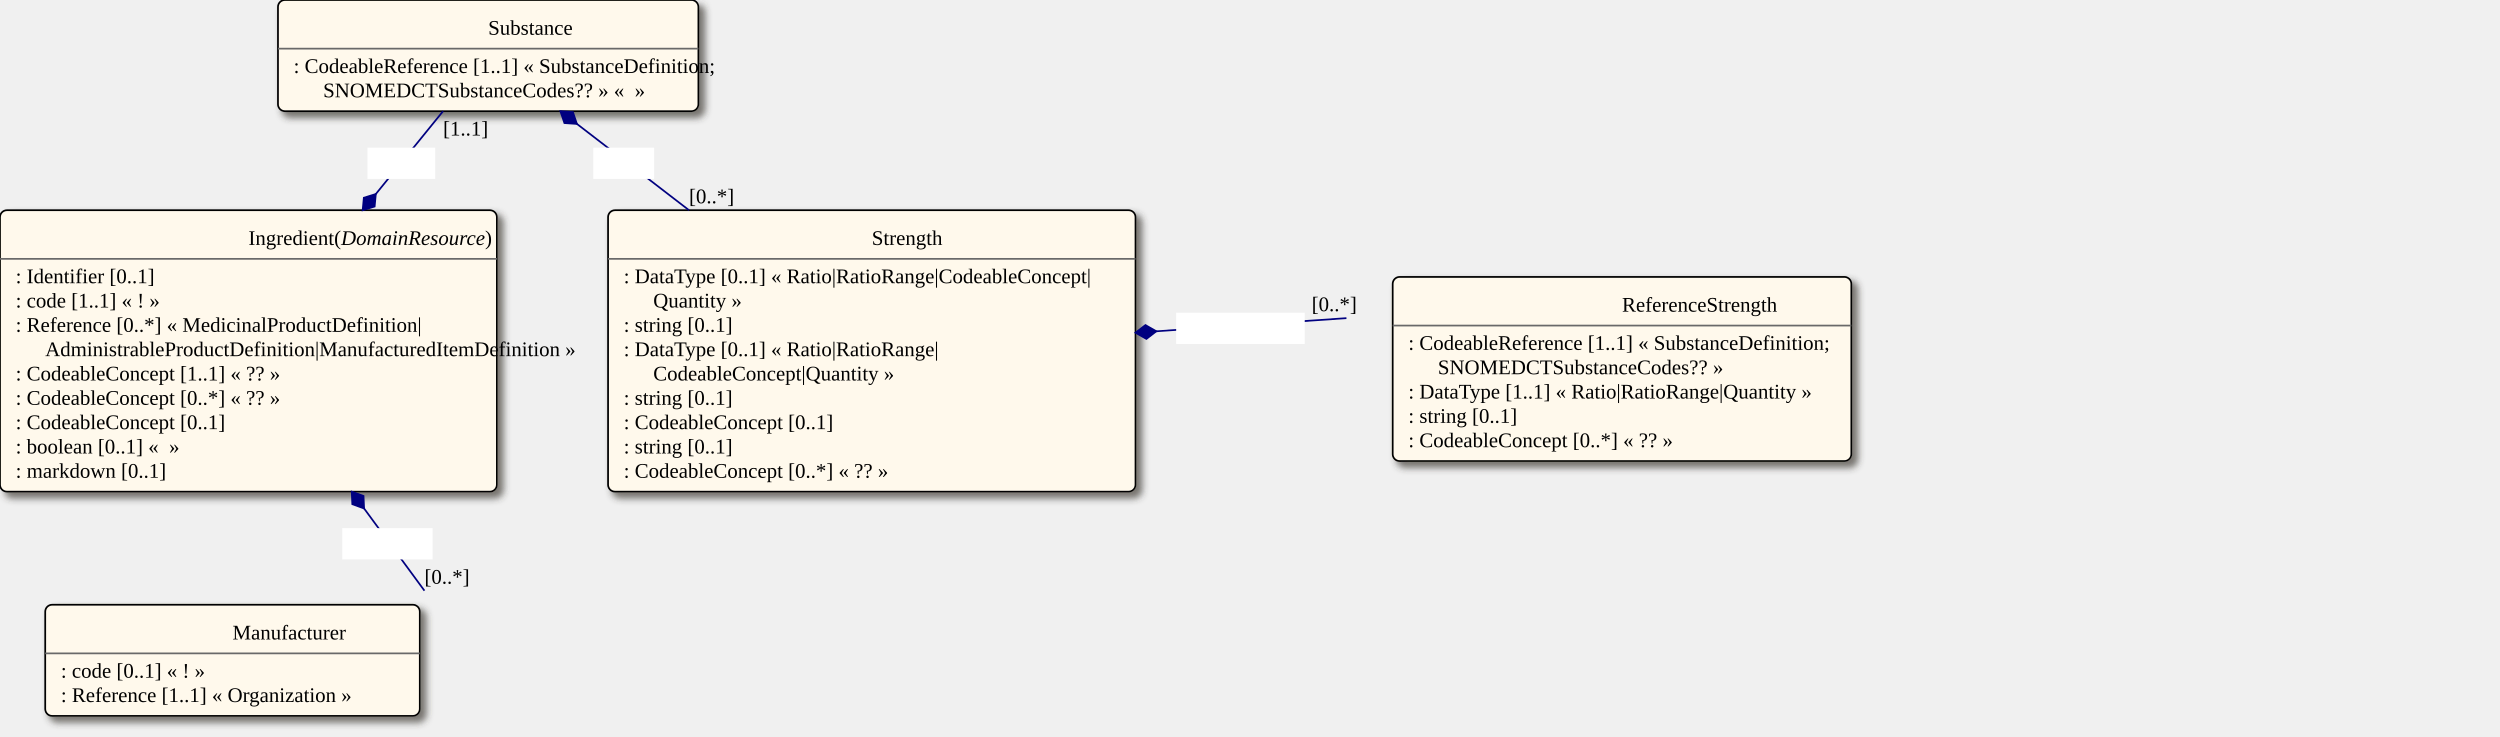
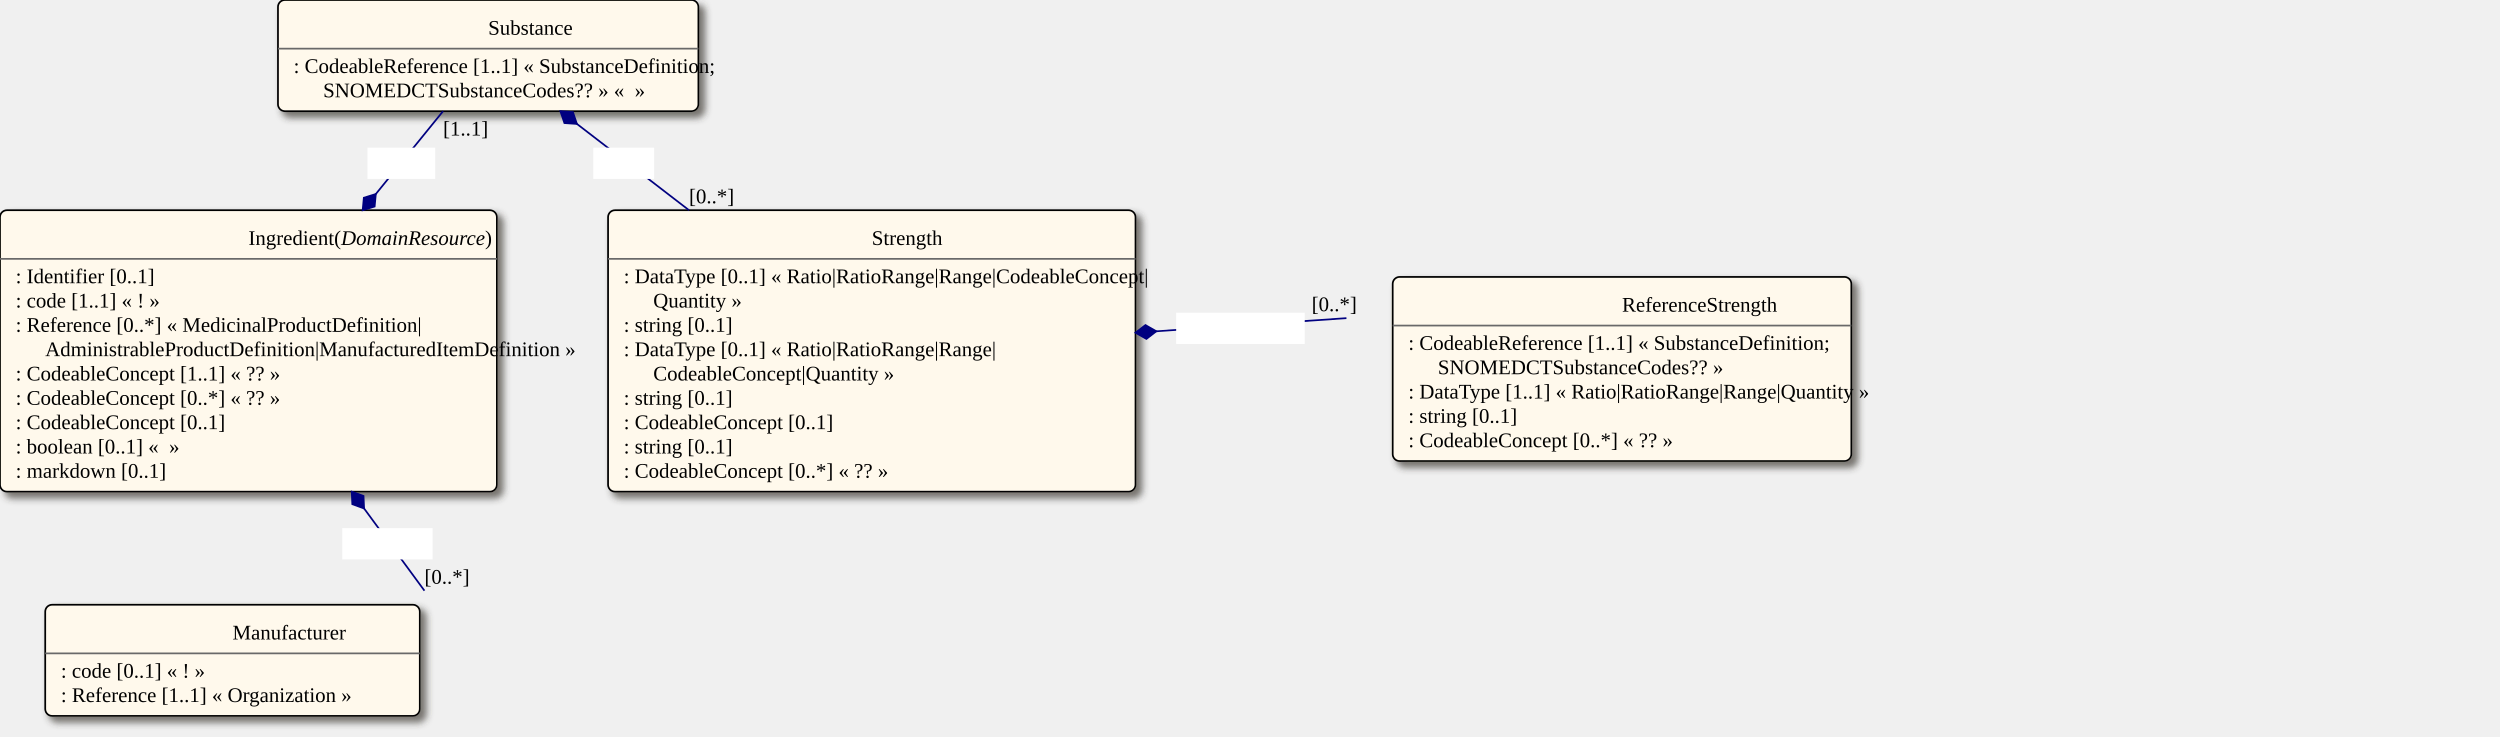
<svg xmlns="http://www.w3.org/2000/svg" xmlns:xlink="http://www.w3.org/1999/xlink" id="n482" version="1.1" width="1439.0" height="424.0">
  <defs id="defs62496">
    <filter id="shadow1" x="-0.025" y="-0.083" width="1.063" height="1.212">
      <feOffset result="offOut" in="SourceGraphic" dx="3" dy="3" id="feOffset62487" />
      <feColorMatrix result="matrixOut" in="offOut" type="matrix" values="0.2 0 0 0 0 0 0.2 0 0 0 0 0 0.2 0 0 0 0 0 1 0" id="feColorMatrix62489" />
      <feGaussianBlur result="blurOut" in="matrixOut" stdDeviation="2" id="feGaussianBlur62491" />
      <feBlend in="SourceGraphic" in2="blurOut" mode="normal" id="feBlend62493" />
    </filter>
  </defs>
  <g id="n483">
    <rect id="Ingredient" x="0.0" y="121.0" rx="4" ry="4" width="286.0" height="162.0" filter="url(#shadow1)" style="fill:#fff9ec;stroke:black;stroke-width:1" />
    <line id="n484" x1="0.0" y1="149.0" x2="286.0" y2="149.0" style="stroke:dimgrey;stroke-width:1" />
    <text id="n485" x="143.0" y="141.0" fill="black" class="diagram-class-title  diagram-class-resource">Ingredient<tspan class="diagram-class-title-link" id="tspan62501"> (<a id="n486" xlink:href="domainresource.html#DomainResource" class="diagram-class-reference" style="font-style: italic">DomainResource</a>)</tspan>
    </text>
    <text id="n487" x="6.0" y="163.0" fill="black" class="diagram-class-detail">
      <a id="n488" xlink:href="ingredient-definitions.html#Ingredient.identifier" /> : <a id="n489" xlink:href="datatypes.html#Identifier">Identifier</a> [0..1]</text>
    <text id="n493" x="6.0" y="177.0" fill="black" class="diagram-class-detail">
      <a id="n494" xlink:href="ingredient-definitions.html#Ingredient.status" /> : <a id="n495" xlink:href="datatypes.html#code">code</a> [1..1] « <a id="n496" xlink:href="valueset-publication-status.html" />! »</text>
    <text id="n503" x="6.0" y="191.0" fill="black" class="diagram-class-detail">
      <a id="n504" xlink:href="ingredient-definitions.html#Ingredient.for" /> : <a id="n505" xlink:href="references.html#Reference">Reference</a> [0..*] « <a id="n506" xlink:href="medicinalproductdefinition.html#MedicinalProductDefinition">MedicinalProductDefinition</a>|</text>
    <text id="n507" x="26.0" y="205.0" fill="black" class="diagram-class-detail">
      <a id="n508" xlink:href="administrableproductdefinition.html#AdministrableProductDefinition">AdministrableProductDefinition</a>|<a id="n509" xlink:href="manufactureditemdefinition.html#ManufacturedItemDefinition">ManufacturedItemDefinition</a> »</text>
    <text id="n517" x="6.0" y="219.0" fill="black" class="diagram-class-detail">
      <a id="n518" xlink:href="ingredient-definitions.html#Ingredient.role" /> : <a id="n519" xlink:href="datatypes.html#CodeableConcept">CodeableConcept</a> [1..1] « <a id="n520" xlink:href="valueset-ingredient-role.html" />?? »</text>
    <text id="n527" x="6.0" y="233.0" fill="black" class="diagram-class-detail">
      <a id="n528" xlink:href="ingredient-definitions.html#Ingredient.function" /> : <a id="n529" xlink:href="datatypes.html#CodeableConcept">CodeableConcept</a> [0..*] « <a id="n530" xlink:href="valueset-ingredient-function.html" />?? »</text>
    <text id="n537" x="6.0" y="247.0" fill="black" class="diagram-class-detail">
      <a id="n538" xlink:href="ingredient-definitions.html#Ingredient.group" /> : <a id="n539" xlink:href="datatypes.html#CodeableConcept">CodeableConcept</a> [0..1]</text>
    <text id="n543" x="6.0" y="261.0" fill="black" class="diagram-class-detail">
      <a id="n544" xlink:href="ingredient-definitions.html#Ingredient.allergenicIndicator" /> : <a id="n545" xlink:href="datatypes.html#boolean">boolean</a> [0..1] « <a id="n546" style="padding-left: 3px; padding-right: 3px; border: 1px maroon solid; font-weight: bold; color: #301212; background-color: #fdeeee;" xlink:href="conformance-rules.html#constraints" /> »</text>
    <text id="n553" x="6.0" y="275.0" fill="black" class="diagram-class-detail">
      <a id="n554" xlink:href="ingredient-definitions.html#Ingredient.comment" /> : <a id="n555" xlink:href="datatypes.html#markdown">markdown</a> [0..1]</text>
  </g>
  <g id="n559" transform="translate(-133.9679,8.08427)">
    <rect id="Ingredient.manufacturer" x="160" y="340" rx="4" ry="4" width="215.6" height="64" filter="url(#shadow1)" style="fill:#fff9ec;stroke:#000000;stroke-width:1" />
    <line id="n560" x1="160" y1="368" x2="375.6" y2="368" style="stroke:#696969;stroke-width:1" />
    <text id="n561" x="267.8" y="360" fill="#000000" class="diagram-class-title">Manufacturer</text>
    <text id="n562" x="166" y="382" fill="#000000" class="diagram-class-detail">
      <a id="n563" xlink:href="ingredient-definitions.html#Ingredient.manufacturer.role" /> : <a id="n564" xlink:href="datatypes.html#code">code</a> [0..1] « <a id="n565" xlink:href="valueset-ingredient-manufacturer-role.html" />! »</text>
    <text id="n572" x="166" y="396" fill="#000000" class="diagram-class-detail">
      <a id="n573" xlink:href="ingredient-definitions.html#Ingredient.manufacturer.manufacturer" /> : <a id="n574" xlink:href="references.html#Reference">Reference</a> [1..1] « <a id="n575" xlink:href="organization.html#Organization">Organization</a> »</text>
  </g>
  <g id="n580">
    <rect id="Ingredient.substance" x="160.0" y="0.0" rx="4" ry="4" width="242" height="64.0" filter="url(#shadow1)" style="fill:#fff9ec;stroke:black;stroke-width:1" />
    <line id="n581" x1="160.0" y1="28.0" x2="402.0" y2="28.0" style="stroke:dimgrey;stroke-width:1" />
    <text id="n582" x="281.0" y="20.0" fill="black" class="diagram-class-title">Substance</text>
    <text id="n583" x="166.0" y="42.0" fill="black" class="diagram-class-detail">
      <a id="n584" xlink:href="ingredient-definitions.html#Ingredient.substance.code" /> : <a id="n585" xlink:href="references.html#CodeableReference">CodeableReference</a> [1..1] « <a id="n586" xlink:href="substancedefinition.html#SubstanceDefinition">SubstanceDefinition</a>; <a id="n587" xlink:href="valueset-substance-codes.html" />
    </text>
    <text id="n589" x="186.0" y="56.0" fill="black" class="diagram-class-detail">
      <a id="n590" xlink:href="valueset-substance-codes.html">SNOMEDCTSubstanceCodes</a>?? » « <a id="n591" style="padding-left: 3px; padding-right: 3px; border: 1px maroon solid; font-weight: bold; color: #301212; background-color: #fdeeee;" xlink:href="conformance-rules.html#constraints" /> »</text>
  </g>
  <g id="n603">
    <rect id="Ingredient.substance.strength" x="350.0" y="121.0" rx="4" ry="4" width="303.6" height="162.0" filter="url(#shadow1)" style="fill:#fff9ec;stroke:black;stroke-width:1" />
    <line id="n604" x1="350.0" y1="149.0" x2="653.6" y2="149.0" style="stroke:dimgrey;stroke-width:1" />
    <text id="n605" x="501.8" y="141.0" fill="black" class="diagram-class-title">Strength</text>
    <text id="n606" x="356.0" y="163.0" fill="black" class="diagram-class-detail">
-       <a id="n607" xlink:href="ingredient-definitions.html#Ingredient.substance.strength.presentation_x_" /> : <a id="n608" xlink:href="types.html#DataType">DataType</a> [0..1] « <a id="n609" xlink:href="datatypes.html#Ratio">Ratio</a>|<a id="n610" xlink:href="datatypes.html#RatioRange">RatioRange</a>|<a id="n611" xlink:href="datatypes.html#CodeableConcept">CodeableConcept</a>|</text>
+       <a id="n607" xlink:href="ingredient-definitions.html#Ingredient.substance.strength.presentation_x_" /> : <a id="n608" xlink:href="types.html#DataType">DataType</a> [0..1] « <a id="n609" xlink:href="datatypes.html#Ratio">Ratio</a>|<a id="n610" xlink:href="datatypes.html#RatioRange">RatioRange</a>|<a id="n610r" xlink:href="datatypes.html#Range">Range</a>|<a id="n611" xlink:href="datatypes.html#CodeableConcept">CodeableConcept</a>|</text>
    <text id="n612" x="376.0" y="177.0" fill="black" class="diagram-class-detail">
      <a id="n613" xlink:href="datatypes.html#Quantity">Quantity</a> »</text>
    <text id="n622" x="356.0" y="191.0" fill="black" class="diagram-class-detail">
      <a id="n623" xlink:href="ingredient-definitions.html#Ingredient.substance.strength.textPresentation" /> : <a id="n624" xlink:href="datatypes.html#string">string</a> [0..1]</text>
    <text id="n628" x="356.0" y="205.0" fill="black" class="diagram-class-detail">
-       <a id="n629" xlink:href="ingredient-definitions.html#Ingredient.substance.strength.concentration_x_" /> : <a id="n630" xlink:href="types.html#DataType">DataType</a> [0..1] « <a id="n631" xlink:href="datatypes.html#Ratio">Ratio</a>|<a id="n632" xlink:href="datatypes.html#RatioRange">RatioRange</a>|</text>
+       <a id="n629" xlink:href="ingredient-definitions.html#Ingredient.substance.strength.concentration_x_" /> : <a id="n630" xlink:href="types.html#DataType">DataType</a> [0..1] « <a id="n631" xlink:href="datatypes.html#Ratio">Ratio</a>|<a id="n632" xlink:href="datatypes.html#RatioRange">RatioRange</a>|<a id="n632r" xlink:href="datatypes.html#Range">Range</a>|</text>
    <text id="n633" x="376.0" y="219.0" fill="black" class="diagram-class-detail">
      <a id="n634" xlink:href="datatypes.html#CodeableConcept">CodeableConcept</a>|<a id="n635" xlink:href="datatypes.html#Quantity">Quantity</a> »</text>
    <text id="n644" x="356.0" y="233.0" fill="black" class="diagram-class-detail">
      <a id="n645" xlink:href="ingredient-definitions.html#Ingredient.substance.strength.textConcentration" /> : <a id="n646" xlink:href="datatypes.html#string">string</a> [0..1]</text>
    <text id="n650" x="356.0" y="247.0" fill="black" class="diagram-class-detail">
      <a id="n651" xlink:href="ingredient-definitions.html#Ingredient.substance.strength.basis" /> : <a id="n652" xlink:href="datatypes.html#CodeableConcept">CodeableConcept</a> [0..1]</text>
    <text id="n656" x="356.0" y="261.0" fill="black" class="diagram-class-detail">
      <a id="n657" xlink:href="ingredient-definitions.html#Ingredient.substance.strength.measurementPoint" /> : <a id="n658" xlink:href="datatypes.html#string">string</a> [0..1]</text>
    <text id="n662" x="356.0" y="275.0" fill="black" class="diagram-class-detail">
      <a id="n663" xlink:href="ingredient-definitions.html#Ingredient.substance.strength.country" /> : <a id="n664" xlink:href="datatypes.html#CodeableConcept">CodeableConcept</a> [0..*] « <a id="n665" xlink:href="valueset-country.html" />?? »</text>
  </g>
  <g id="n672" transform="translate(26.63331,38.39438)">
    <rect id="Ingredient.substance.strength.referenceStrength" x="775" y="121" rx="4" ry="4" width="264" height="106" filter="url(#shadow1)" style="fill:#fff9ec;stroke:#000000;stroke-width:1" />
    <line id="n673" x1="775" y1="149" x2="1039" y2="149" style="stroke:#696969;stroke-width:1" />
    <text id="n674" x="907" y="141" fill="#000000" class="diagram-class-title">ReferenceStrength</text>
    <text id="n675" x="781" y="163" fill="#000000" class="diagram-class-detail">
      <a id="n676" xlink:href="ingredient-definitions.html#Ingredient.substance.strength.referenceStrength.substance" /> : <a id="n677" xlink:href="references.html#CodeableReference">CodeableReference</a> [1..1] « <a id="n678" xlink:href="substancedefinition.html#SubstanceDefinition">SubstanceDefinition</a>; <a id="n679" xlink:href="valueset-substance-codes.html" />
    </text>
    <text id="n681" x="801" y="177" fill="#000000" class="diagram-class-detail">
      <a id="n682" xlink:href="valueset-substance-codes.html">SNOMEDCTSubstanceCodes</a>?? »</text>
    <text id="n691" x="781" y="191" fill="#000000" class="diagram-class-detail">
-       <a id="n692" xlink:href="ingredient-definitions.html#Ingredient.substance.strength.referenceStrength.strength_x_" /> : <a id="n693" xlink:href="types.html#DataType">DataType</a> [1..1] « <a id="n694" xlink:href="datatypes.html#Ratio">Ratio</a>|<a id="n695" xlink:href="datatypes.html#RatioRange">RatioRange</a>|<a id="n696" xlink:href="datatypes.html#Quantity">Quantity</a> »</text>
+       <a id="n692" xlink:href="ingredient-definitions.html#Ingredient.substance.strength.referenceStrength.strength_x_" /> : <a id="n693" xlink:href="types.html#DataType">DataType</a> [1..1] « <a id="n694" xlink:href="datatypes.html#Ratio">Ratio</a>|<a id="n695" xlink:href="datatypes.html#RatioRange">RatioRange</a>|<a id="n695r" xlink:href="datatypes.html#Range">Range</a>|<a id="n696" xlink:href="datatypes.html#Quantity">Quantity</a> »</text>
    <text id="n703" x="781" y="205" fill="#000000" class="diagram-class-detail">
      <a id="n704" xlink:href="ingredient-definitions.html#Ingredient.substance.strength.referenceStrength.measurementPoint" /> : <a id="n705" xlink:href="datatypes.html#string">string</a> [0..1]</text>
    <text id="n709" x="781" y="219" fill="#000000" class="diagram-class-detail">
      <a id="n710" xlink:href="ingredient-definitions.html#Ingredient.substance.strength.referenceStrength.country" /> : <a id="n711" xlink:href="datatypes.html#CodeableConcept">CodeableConcept</a> [0..*] « <a id="n712" xlink:href="valueset-country.html" />?? »</text>
  </g>
  <line id="n719" x1="202.464" y1="283.0" x2="244.308" y2="340" style="stroke:navy;stroke-width:1" />
  <polygon id="n720" points="202.464,283.0 208.464,287.0 214.464,283.0 208.464,279.0 202.464,283.0" style="fill:navy;stroke:navy;stroke-width:1" transform="rotate(53.71695 202.4635 283.0)" />
  <rect id="n721" x="197.0" y="304.0" width="52.0" height="18.0" style="fill:white;stroke:black;stroke-width:0" />
  <text id="n722" x="223.0" y="314.0" fill="black" class="diagram-class-linkage">
    <a id="n723" xlink:href="ingredient-definitions.html#Ingredient.manufacturer" />
  </text>
  <text id="n724" x="244.308" y="336" fill="black" class="diagram-class-linkage">[0..*]</text>
  <line id="n725" x1="653.6" y1="191.51" x2="775.0" y2="183.121" style="stroke:navy;stroke-width:1" />
  <polygon id="n726" points="653.6,191.51 659.6,195.51 665.6,191.51 659.6,187.51 653.6,191.51" style="fill:navy;stroke:navy;stroke-width:1" transform="rotate(-3.952951 653.6 191.5104)" />
  <rect id="n727" x="677.0" y="180.0" width="74.0" height="18.0" style="fill:white;stroke:black;stroke-width:0" />
  <text id="n728" x="714.0" y="190.0" fill="black" class="diagram-class-linkage">
    <a id="n729" xlink:href="ingredient-definitions.html#Ingredient.substance.strength.referenceStrength" />
  </text>
  <text id="n730" x="755.0" y="179.121" fill="black" class="diagram-class-linkage">[0..*]</text>
  <line id="n731" x1="322.562" y1="64.0" x2="396.595" y2="121" style="stroke:navy;stroke-width:1" />
  <polygon id="n732" points="322.562,64.0 328.562,68.0 334.562,64.0 328.562,60.0 322.562,64.0" style="fill:navy;stroke:navy;stroke-width:1" transform="rotate(37.59366 322.5624 64.0)" />
  <rect id="n733" x="341.5" y="85.0" width="35.0" height="18.0" style="fill:white;stroke:black;stroke-width:0" />
  <text id="n734" x="359.0" y="95.0" fill="black" class="diagram-class-linkage">
    <a id="n735" xlink:href="ingredient-definitions.html#Ingredient.substance.strength" />
  </text>
  <text id="n736" x="396.595" y="117" fill="black" class="diagram-class-linkage">[0..*]</text>
  <line id="n737" x1="208.753" y1="121.0" x2="255.024" y2="64.0" style="stroke:navy;stroke-width:1" />
  <polygon id="n738" points="208.753,121.0 214.753,125.0 220.753,121.0 214.753,117.0 208.753,121.0" style="fill:navy;stroke:navy;stroke-width:1" transform="rotate(-50.93153 208.7529 121.0)" />
  <rect id="n739" x="211.5" y="85.0" width="39.0" height="18.0" style="fill:white;stroke:black;stroke-width:0" />
  <text id="n740" x="231.0" y="95.0" fill="black" class="diagram-class-linkage">
    <a id="n741" xlink:href="ingredient-definitions.html#Ingredient.substance" />
  </text>
  <text id="n742" x="255.024" y="78.0" fill="black" class="diagram-class-linkage">[1..1]</text>
</svg>
